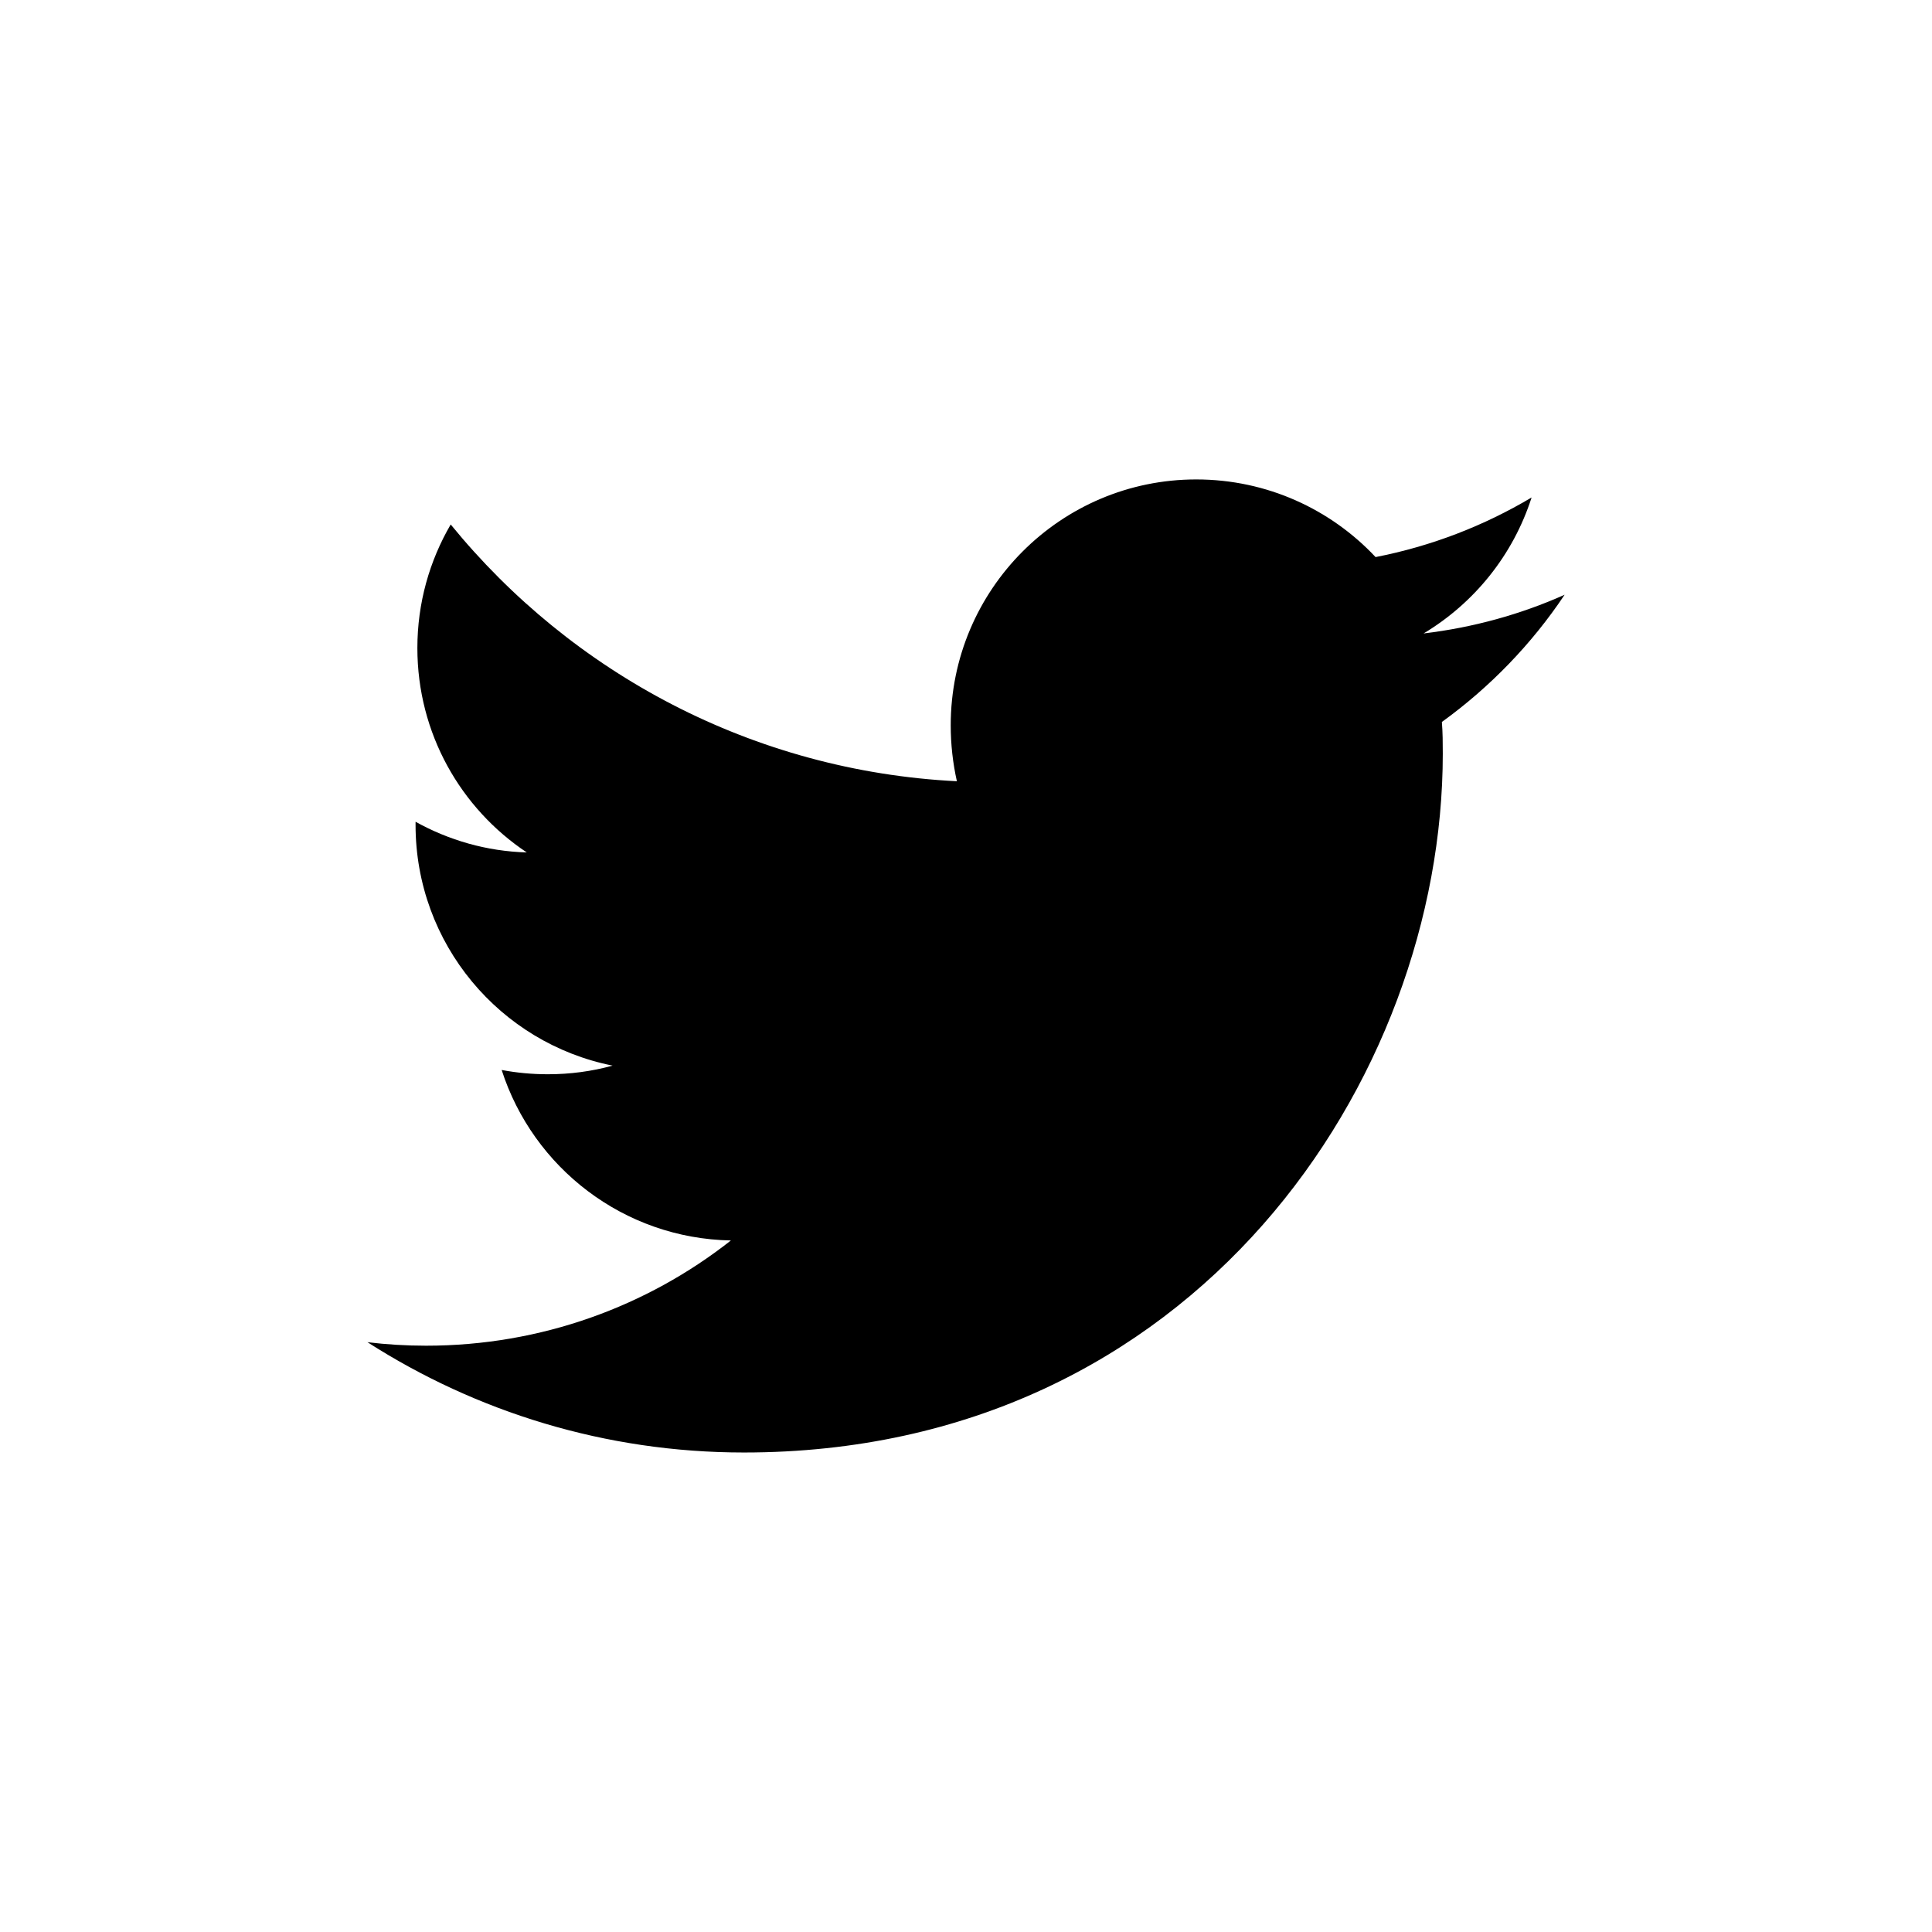
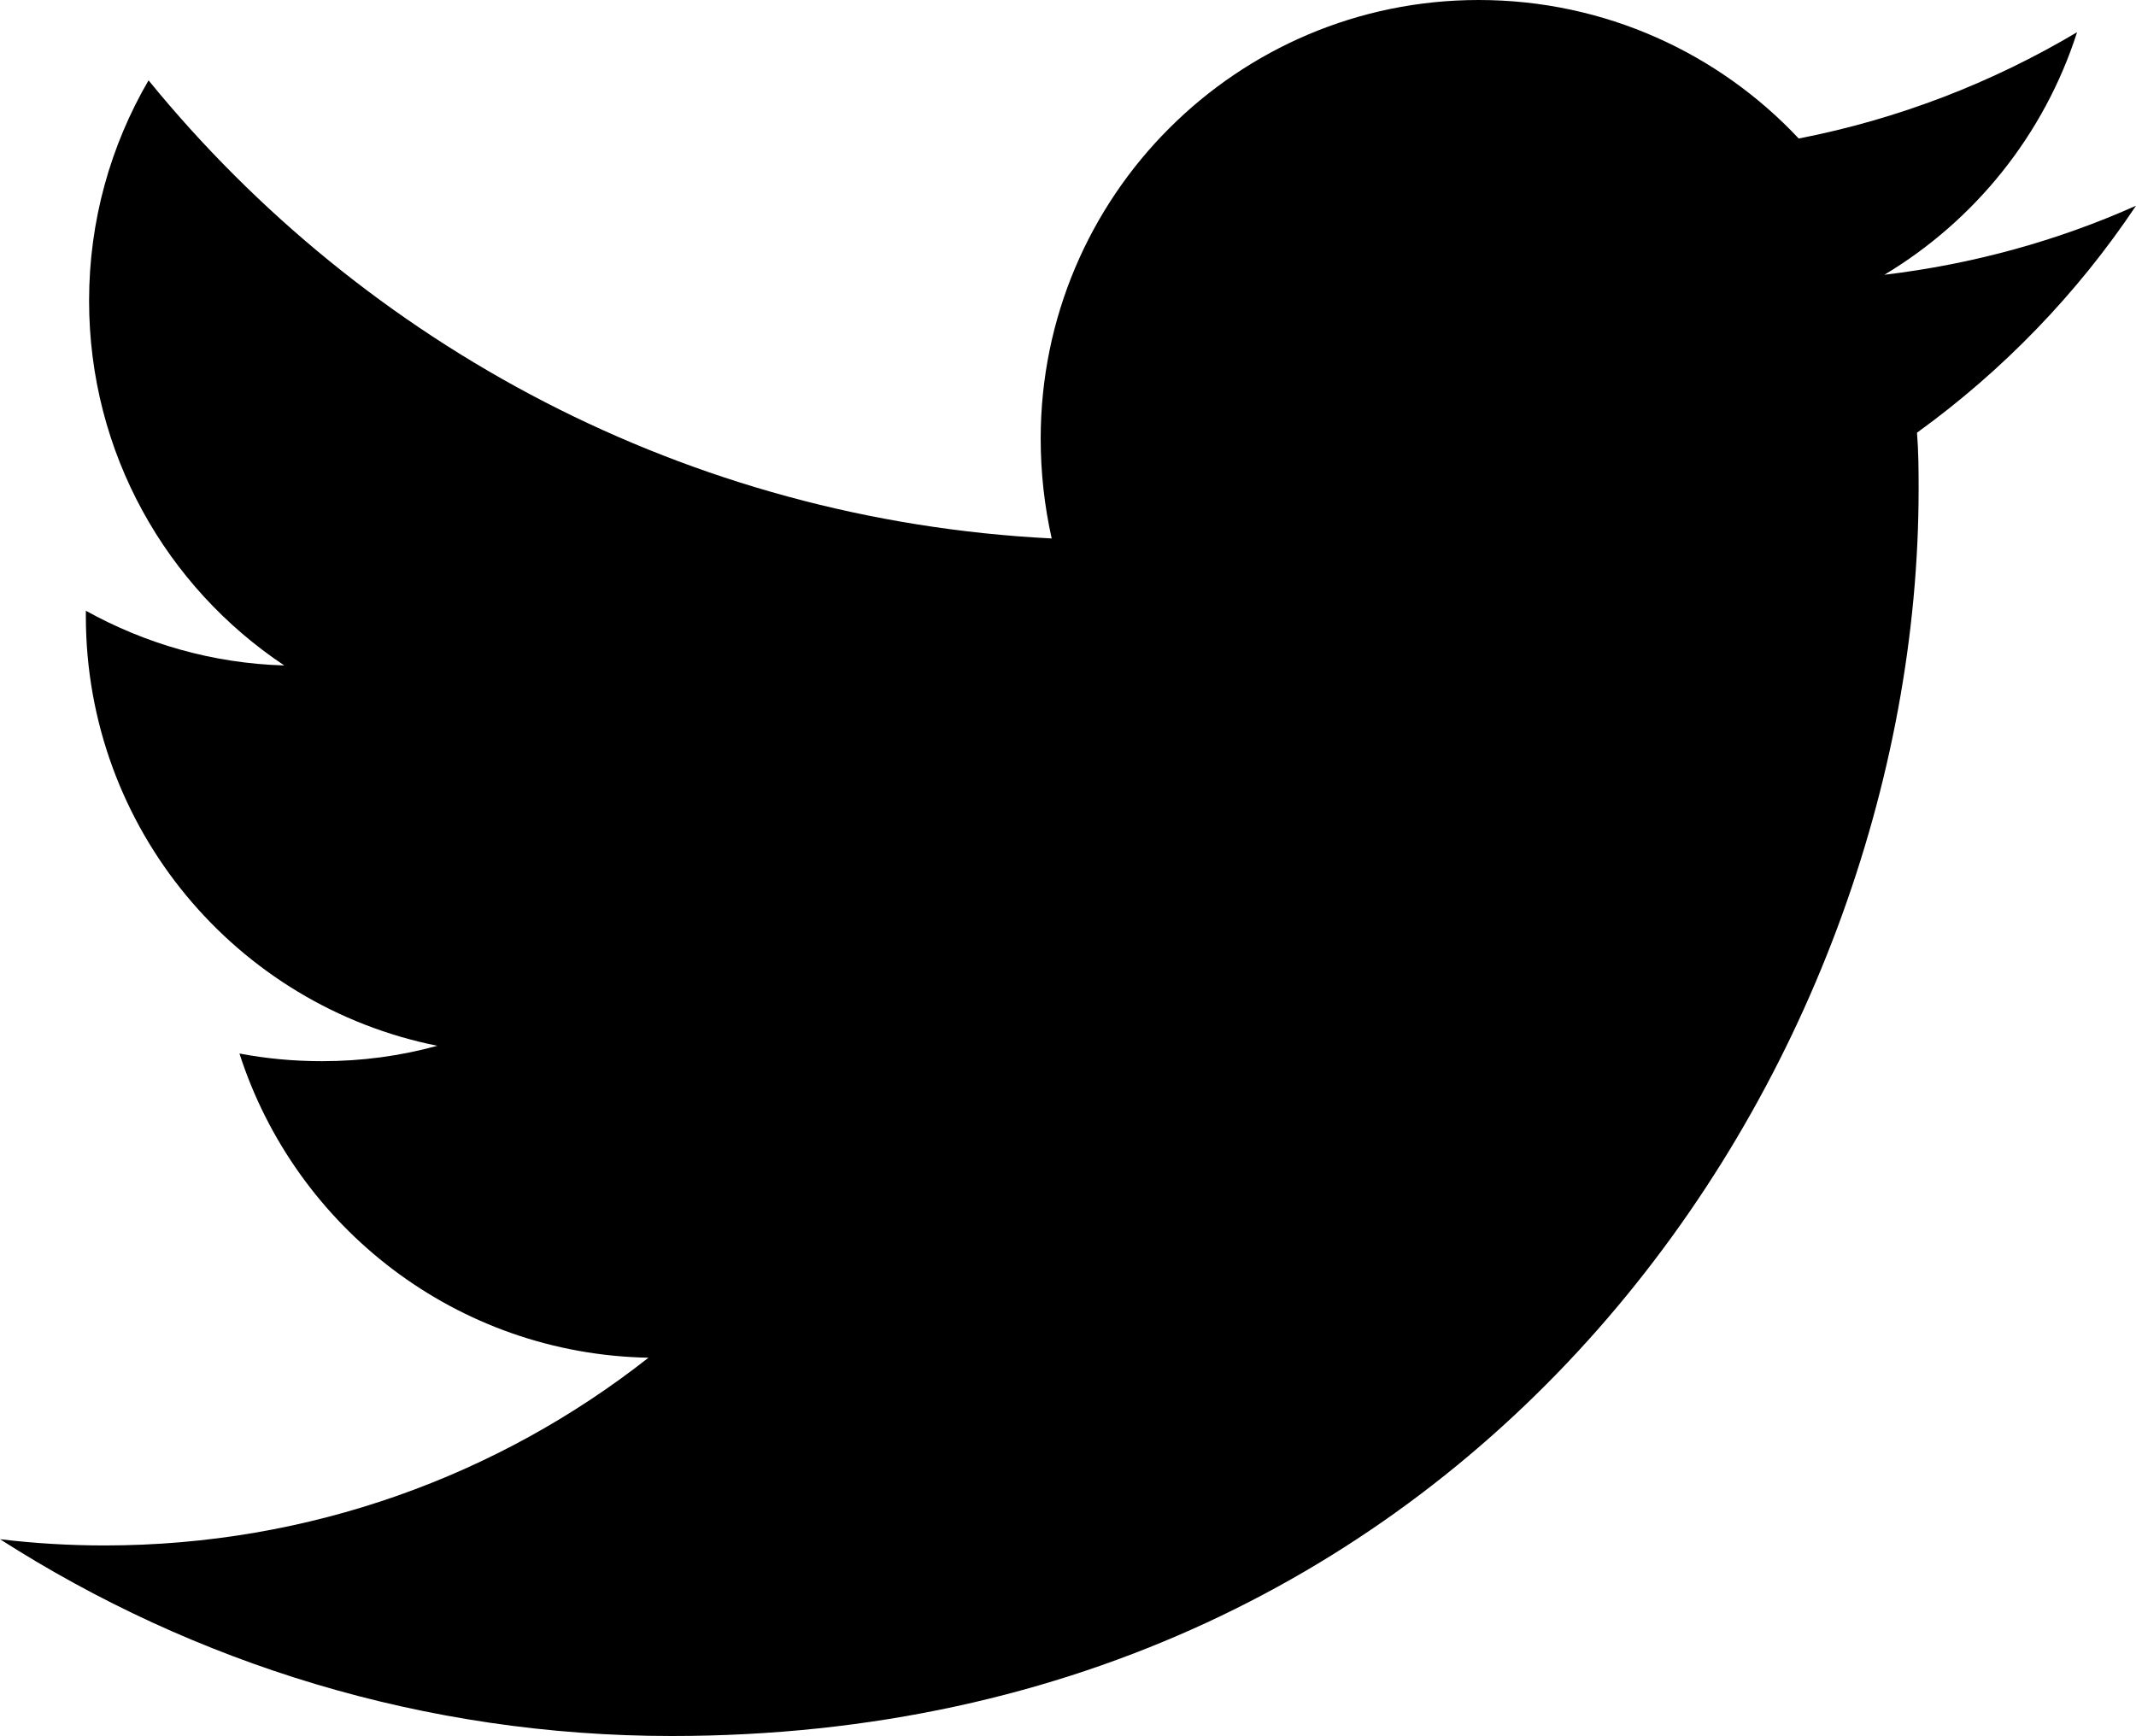
- <svg xmlns="http://www.w3.org/2000/svg" version="1.1" id="Layer_1" x="0px" y="0px" width="32px" height="32px" viewBox="0 0 32 32" style="enable-background:new 0 0 32 32;" xml:space="preserve">
+ <svg xmlns="http://www.w3.org/2000/svg" version="1.1" id="Layer_1" x="0px" y="0px" width="19.829px" height="16.117px" viewBox="6.086 7.941 19.829 16.117" enable-background="new 6.086 7.941 19.829 16.117" xml:space="preserve">
  <path d="M25.915,9.851c-0.727,0.325-1.515,0.543-2.336,0.641c0.841-0.504,1.484-1.301,1.789-2.252  c-0.789,0.469-1.657,0.806-2.584,0.987c-0.741-0.79-1.798-1.286-2.971-1.286c-2.243,0-4.066,1.822-4.066,4.072  c0,0.319,0.035,0.626,0.102,0.927c-3.378-0.17-6.376-1.79-8.384-4.253c-0.351,0.602-0.552,1.301-0.552,2.046  c0,1.413,0.717,2.657,1.812,3.386c-0.666-0.019-1.293-0.203-1.842-0.508c0,0.017,0,0.032,0,0.051c0,1.971,1.399,3.616,3.263,3.988  c-0.344,0.095-0.703,0.143-1.071,0.143c-0.262,0-0.518-0.024-0.766-0.071c0.52,1.618,2.02,2.791,3.797,2.824  c-1.388,1.092-3.143,1.743-5.049,1.743c-0.331,0-0.656-0.02-0.971-0.058c1.801,1.153,3.939,1.827,6.236,1.827  c7.484,0,11.575-6.199,11.575-11.575c0-0.177-0.001-0.352-0.015-0.525C24.679,11.382,25.371,10.666,25.915,9.851z" />
</svg>
